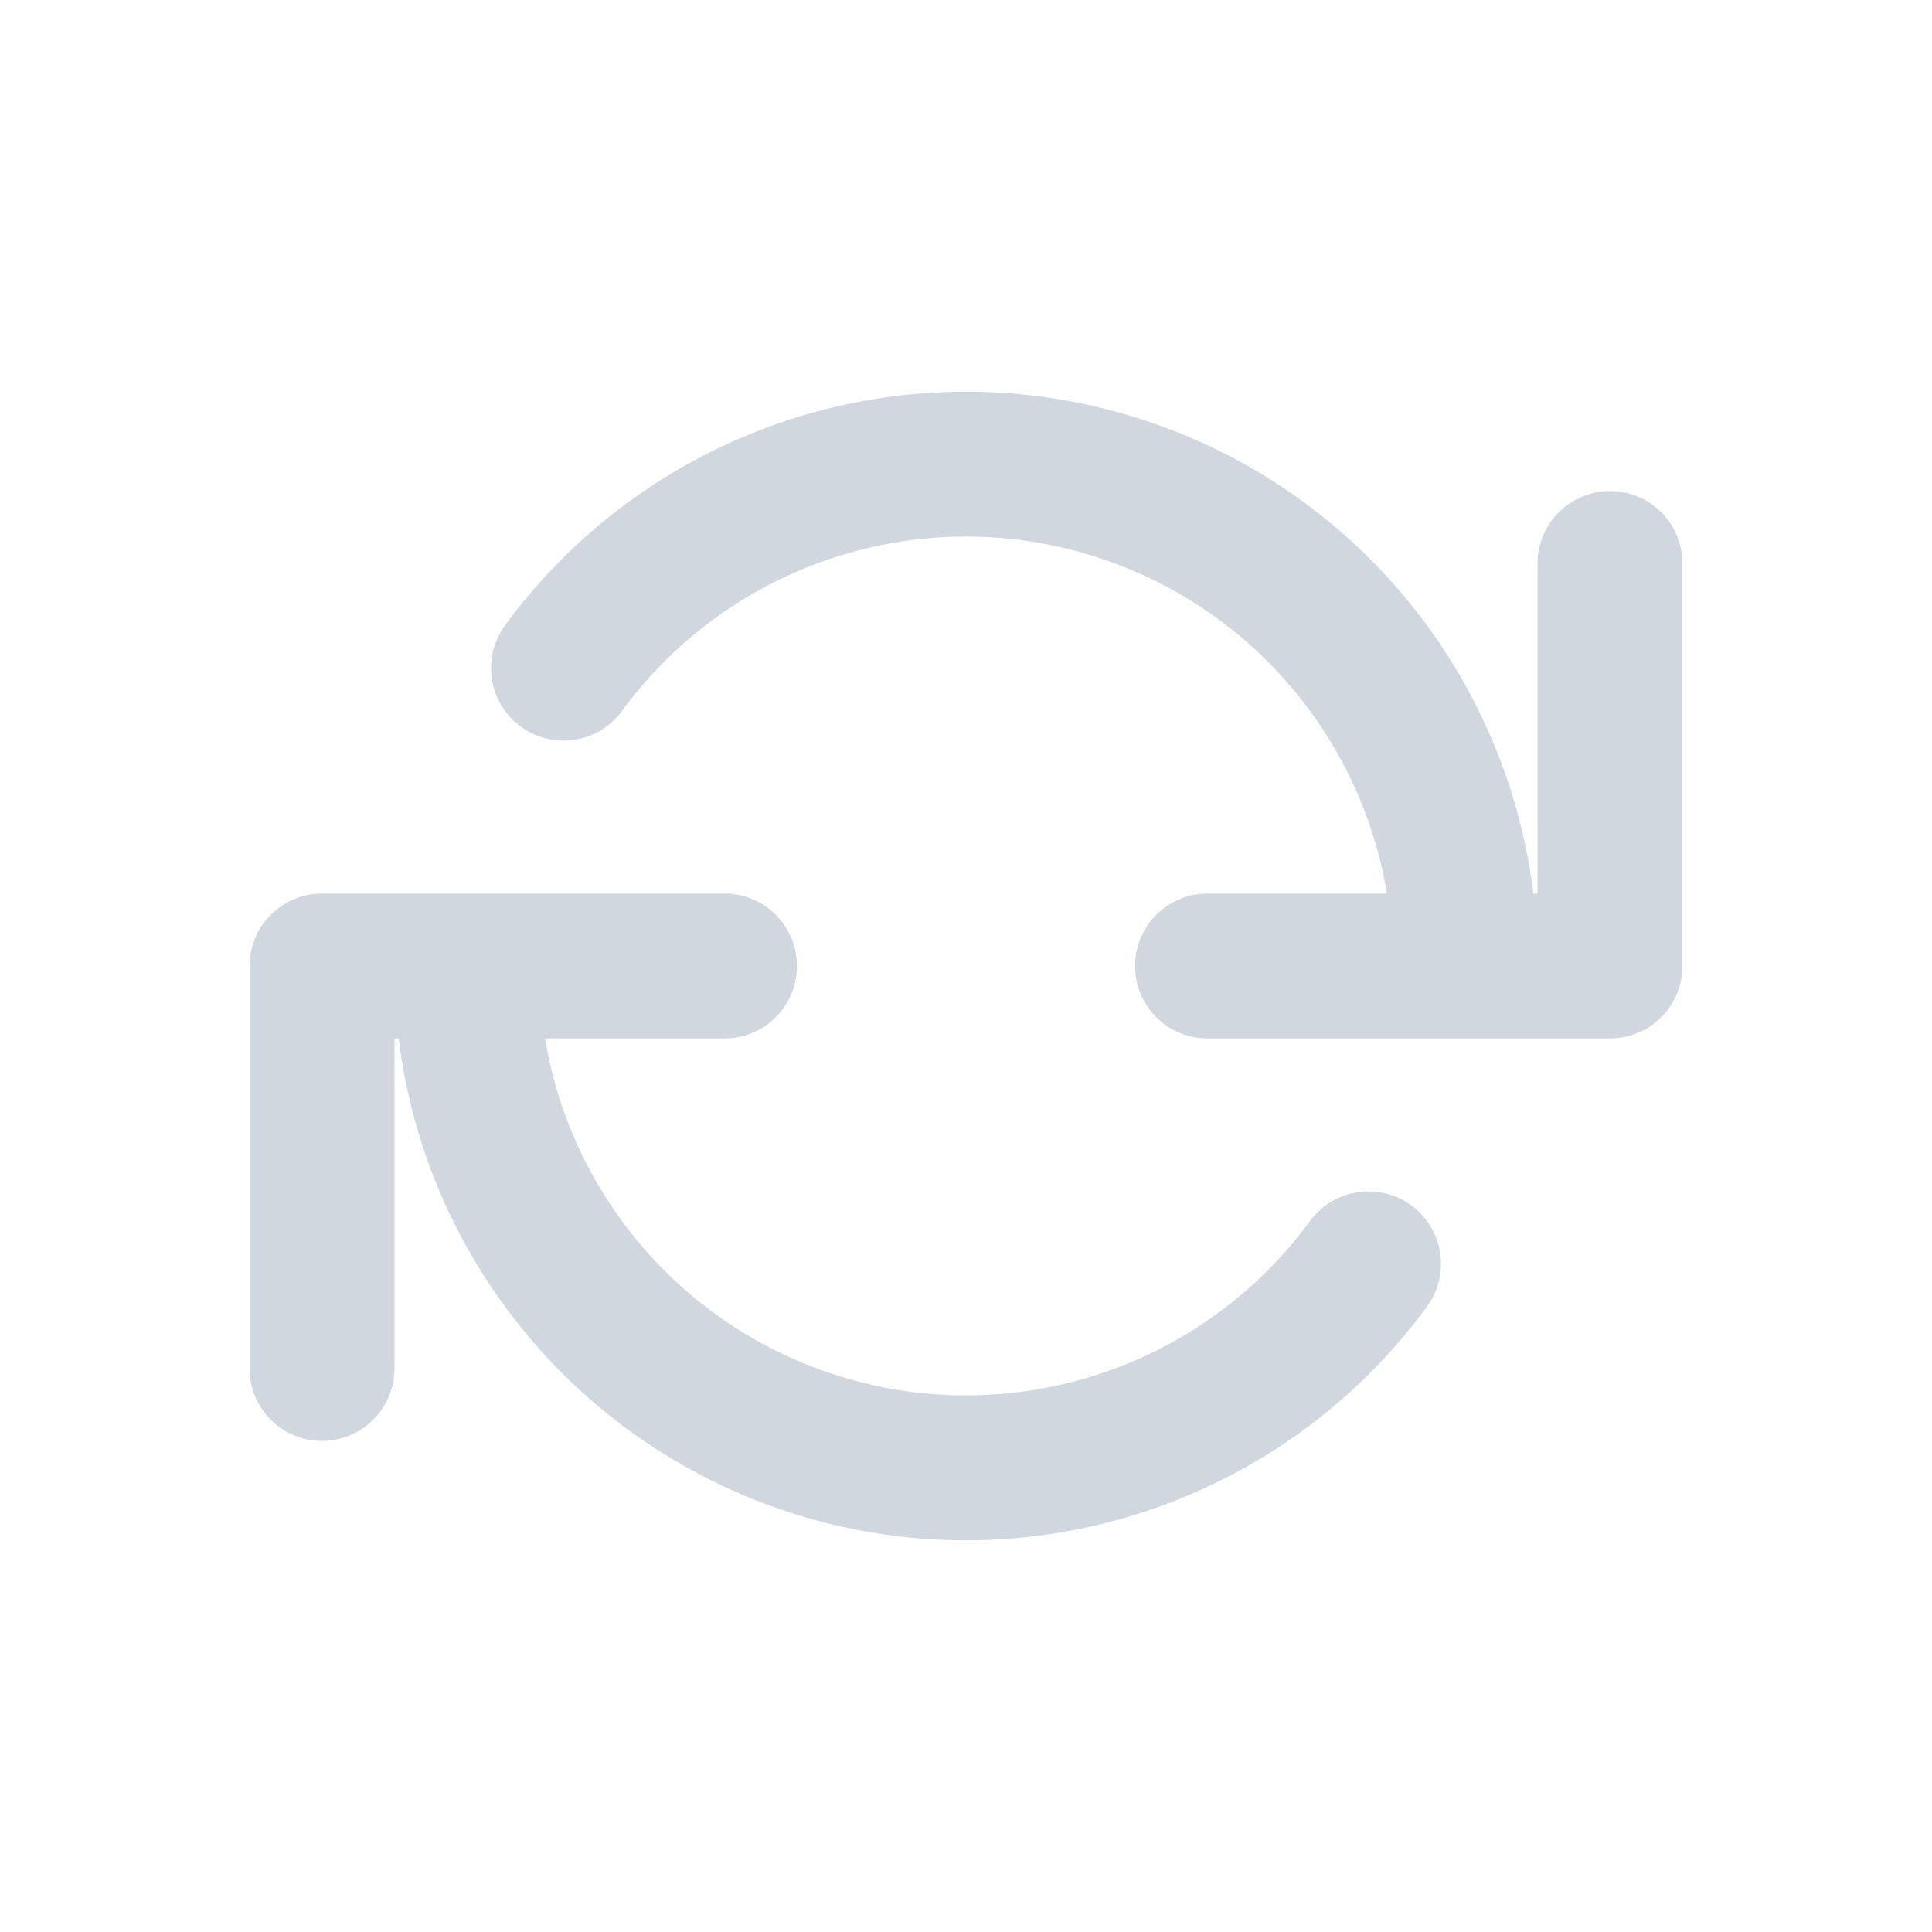
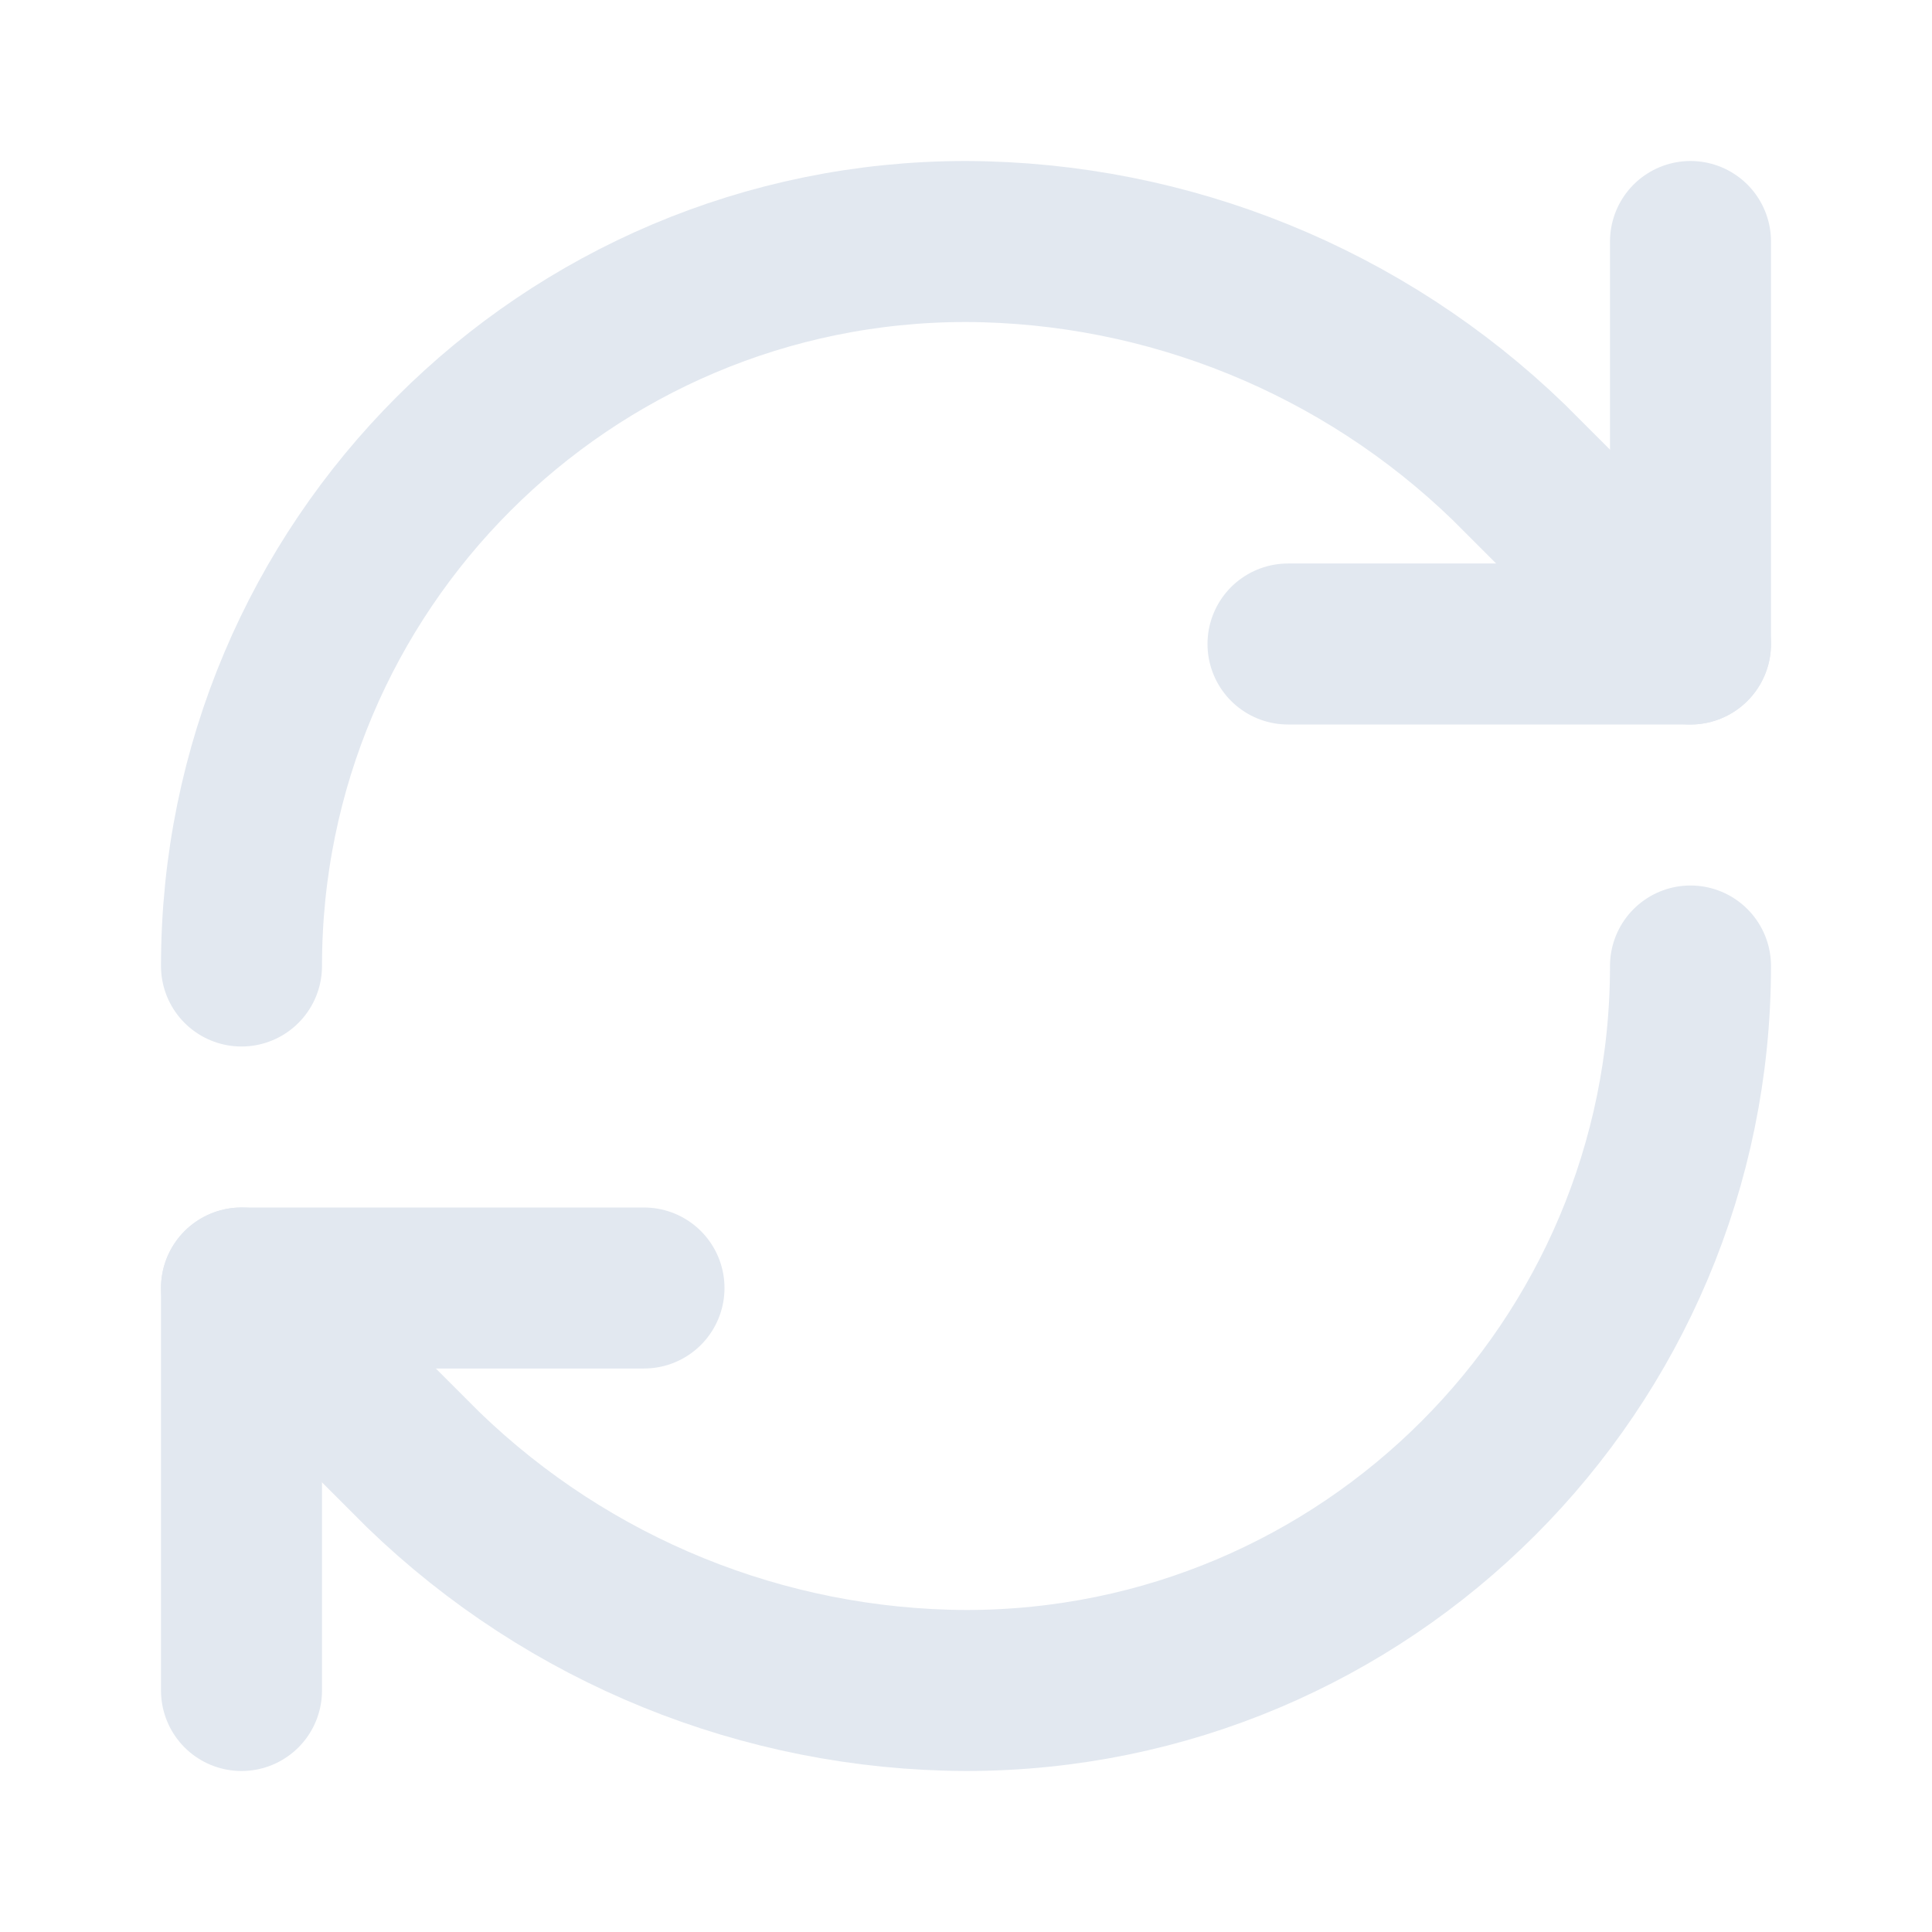
- <svg xmlns="http://www.w3.org/2000/svg" width="24" height="24" viewBox="0 0 24 24" fill="none">
-   <path d="M20 7v5h-5M4 17v-5h5M18.2 12A6.2 6.2 0 0 0 7 8.3M5.8 12A6.2 6.2 0 0 0 17 15.7" stroke="#d0d7de" stroke-width="1.8" stroke-linecap="round" stroke-linejoin="round" />
+ <svg xmlns="http://www.w3.org/2000/svg" width="24" height="24" viewBox="0 0 24 24" fill="none" stroke="#e2e8f0" stroke-width="2" stroke-linecap="round" stroke-linejoin="round">
+   <path d="M3 12a9 9 0 0 1 9-9 9.75 9.75 0 0 1 6.74 2.74L21 8" />
+   <path d="M21 3v5h-5" />
+   <path d="M21 12a9 9 0 0 1-9 9 9.75 9.75 0 0 1-6.74-2.74L3 16" />
+   <path d="M8 16H3v5" />
</svg>
